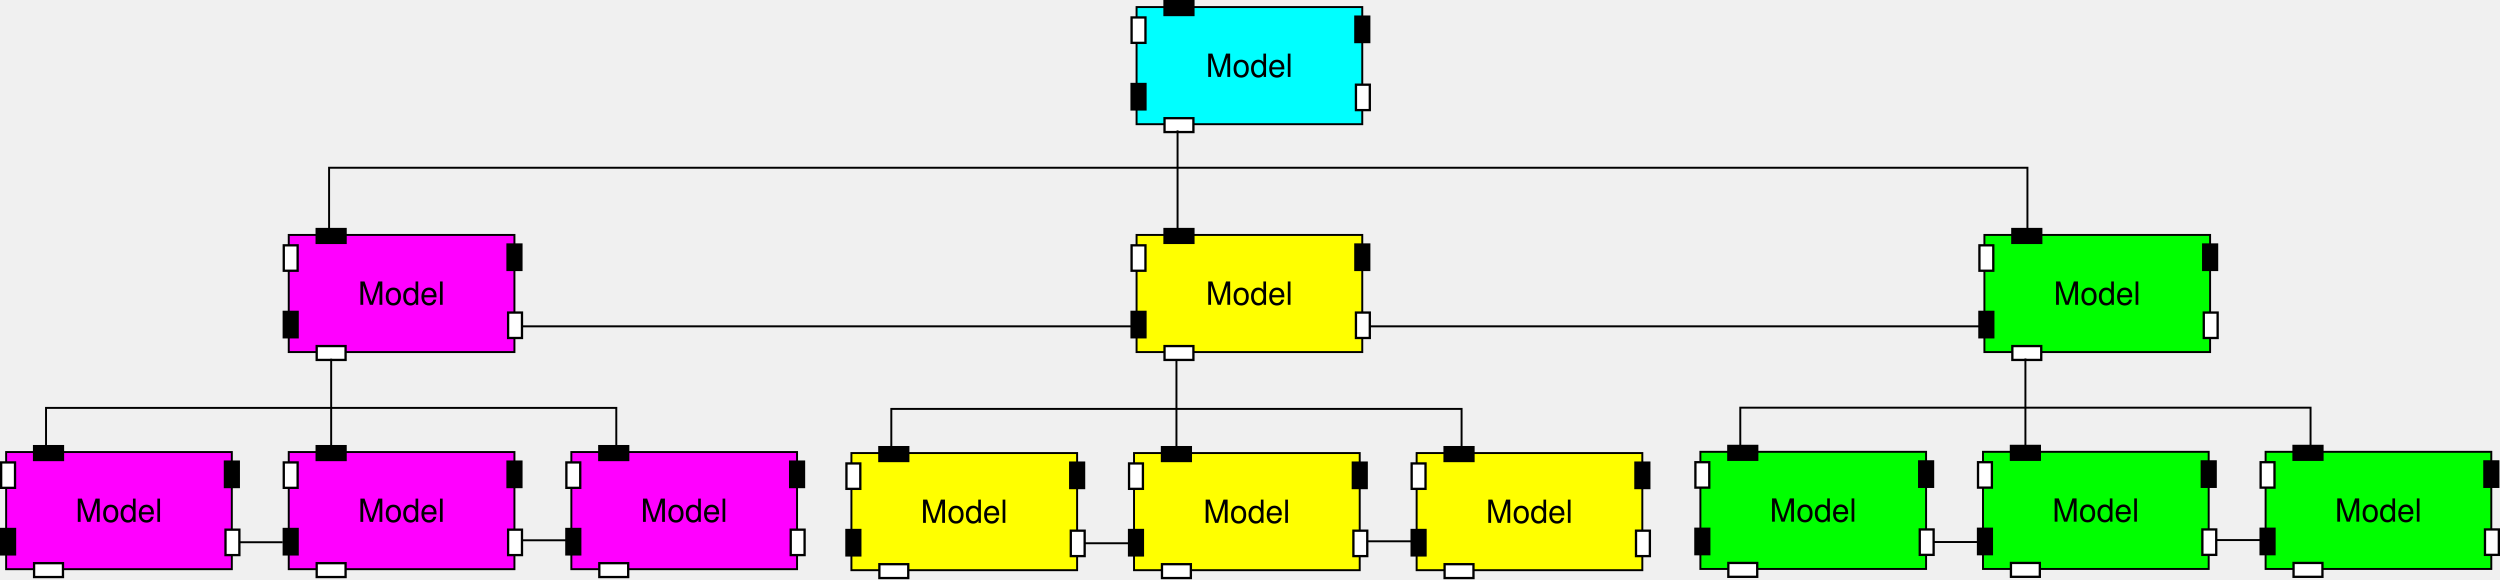
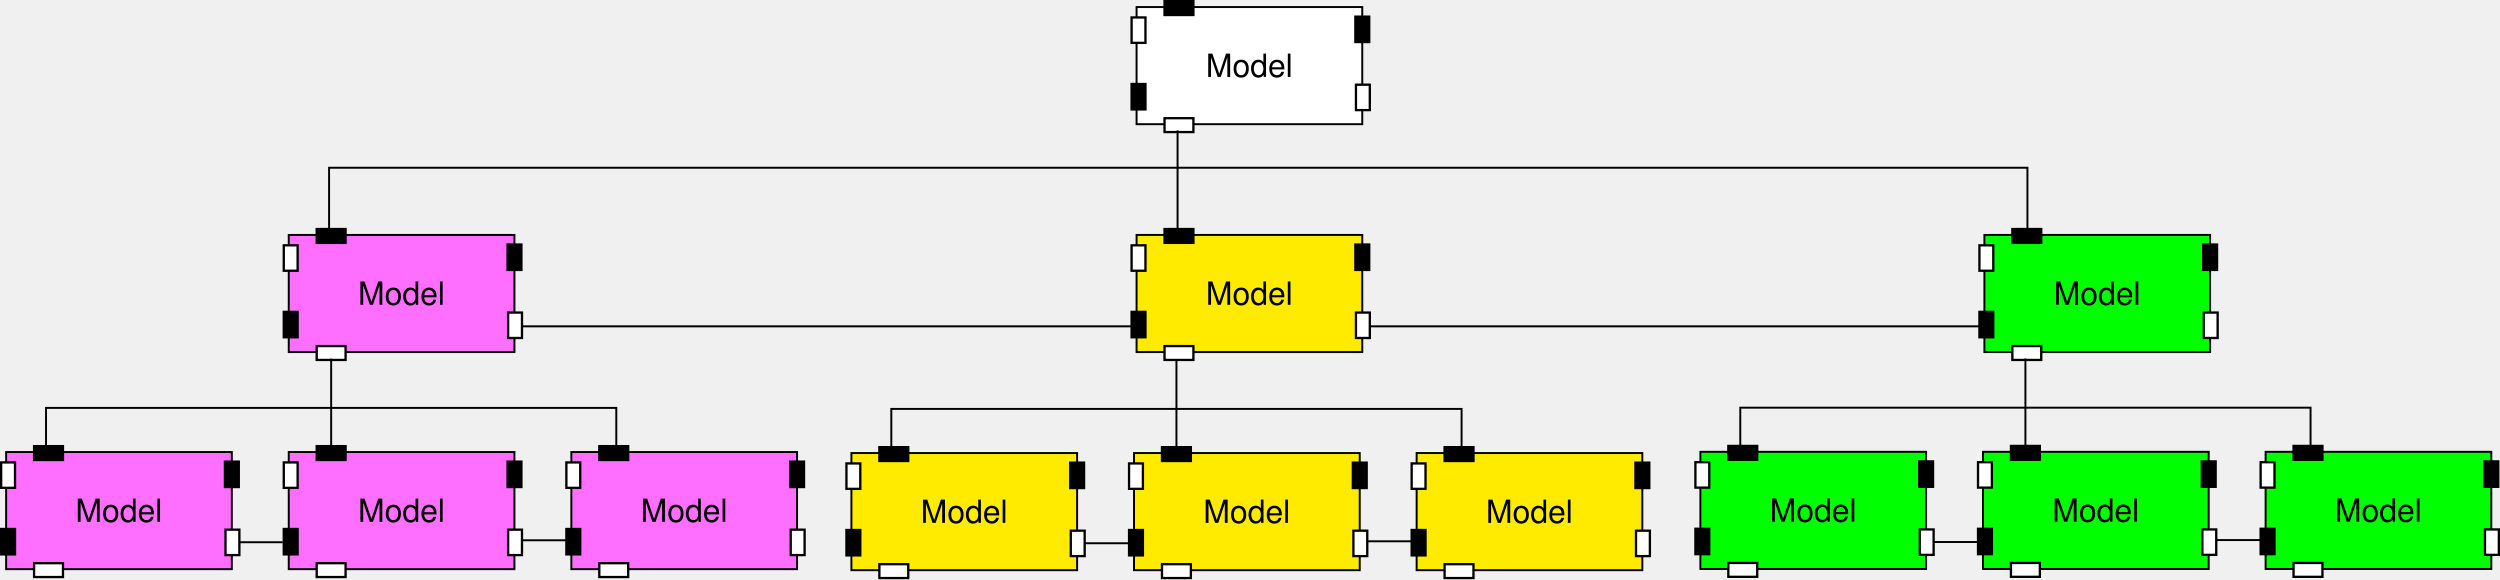
<svg xmlns="http://www.w3.org/2000/svg" id="svg4271" version="1.1" xml:space="preserve" width="3833.456" height="888.146" viewBox="0 0 3833.456 888.146">
  <defs id="defs4275" />
  <g id="g4279" transform="matrix(1.25,0,0,-1.25,705.9335,936.0999)">
    <path style="color:#000000;display:inline;overflow:visible;visibility:visible;fill:none;fill-rule:evenodd;stroke:#000000;stroke-width:2.4;stroke-linecap:butt;stroke-linejoin:miter;stroke-miterlimit:4;stroke-dasharray:none;stroke-dashoffset:0;stroke-opacity:1;marker:none;marker-start:none;marker-mid:none;enable-background:accumulate" d="m -276.746,83.712 58.83,0" id="path6475" />
    <path style="color:#000000;display:inline;overflow:visible;visibility:visible;fill:none;fill-rule:evenodd;stroke:#000000;stroke-width:2.4;stroke-linecap:butt;stroke-linejoin:miter;stroke-miterlimit:4;stroke-dasharray:none;stroke-dashoffset:0;stroke-opacity:1;marker:none;marker-start:none;marker-mid:none;enable-background:accumulate" d="m 72.635,86.113 57.63,0" id="path6477" />
    <path style="color:#000000;display:inline;overflow:visible;visibility:visible;fill:none;fill-rule:evenodd;stroke:#000000;stroke-width:2.4;stroke-linecap:butt;stroke-linejoin:miter;stroke-miterlimit:4;stroke-dasharray:none;stroke-dashoffset:0;stroke-opacity:1;marker:none;marker-start:none;marker-mid:none;enable-background:accumulate" d="m 760.169,82.471 58.83,0" id="path6475-1" />
    <path style="color:#000000;display:inline;overflow:visible;visibility:visible;fill:none;fill-rule:evenodd;stroke:#000000;stroke-width:2.4;stroke-linecap:butt;stroke-linejoin:miter;stroke-miterlimit:4;stroke-dasharray:none;stroke-dashoffset:0;stroke-opacity:1;marker:none;marker-start:none;marker-mid:none;enable-background:accumulate" d="m 1109.55,84.872 57.63,0" id="path6477-6" />
    <path style="color:#000000;display:inline;overflow:visible;visibility:visible;fill:none;fill-rule:evenodd;stroke:#000000;stroke-width:2.4;stroke-linecap:butt;stroke-linejoin:miter;stroke-miterlimit:4;stroke-dasharray:none;stroke-dashoffset:0;stroke-opacity:1;marker:none;marker-start:none;marker-mid:none;enable-background:accumulate" d="m 1801.604,83.981 58.83,0" id="path6475-8" />
    <path style="color:#000000;display:inline;overflow:visible;visibility:visible;fill:none;fill-rule:evenodd;stroke:#000000;stroke-width:2.4;stroke-linecap:butt;stroke-linejoin:miter;stroke-miterlimit:4;stroke-dasharray:none;stroke-dashoffset:0;stroke-opacity:1;marker:none;marker-start:none;marker-mid:none;enable-background:accumulate" d="m 2150.984,86.382 57.63,0" id="path6477-5" />
    <path style="opacity:1;fill:none;fill-rule:evenodd;stroke:#000000;stroke-width:2.4;stroke-linecap:butt;stroke-linejoin:miter;stroke-miterlimit:4;stroke-dasharray:none;stroke-opacity:1" d="m 65.375,348.561 c 452.548,0 763.675,0 763.675,0 l 0,-14.142 0,0" id="path3554" />
    <path style="opacity:1;fill:none;fill-rule:evenodd;stroke:#000000;stroke-width:2.4;stroke-linecap:butt;stroke-linejoin:miter;stroke-miterlimit:4;stroke-dasharray:none;stroke-opacity:1" d="m 1107.757,348.561 c 452.548,0 763.675,0 763.675,0 l 0,-14.142 0,0" id="path3554-3" />
-     <path id="path4285-5" style="fill:#00ffff;stroke:#000000;stroke-width:2.4;stroke-linecap:butt;stroke-linejoin:miter;stroke-miterlimit:10;stroke-dasharray:none;stroke-opacity:1;fill-opacity:1" d="m 829.494,596.53 276.858,0 0,143.691 -276.858,0 0,-143.691 z" />
+     <path id="path4285-5" style="fill:#ffffff;stroke:#000000;stroke-width:2.4;stroke-linecap:butt;stroke-linejoin:miter;stroke-miterlimit:10;stroke-dasharray:none;stroke-opacity:1;fill-opacity:1" d="m 829.494,596.53 276.858,0 0,143.691 -276.858,0 0,-143.691 z" />
    <path id="path4287-2" style="fill:#ffffff;fill-opacity:1;fill-rule:nonzero;stroke:none" d="m 863.781,586.881 35.433,0 0,17.008 -35.433,0 0,-17.008 z" />
    <path id="path4289-7" style="fill:none;stroke:#000000;stroke-width:2.835;stroke-linecap:butt;stroke-linejoin:miter;stroke-miterlimit:10;stroke-dasharray:none;stroke-opacity:1" d="m 863.781,586.881 35.433,0 0,17.008 -35.433,0 0,-17.008 z" />
    <path id="path4291-8" style="fill:#000000;fill-opacity:1;fill-rule:nonzero;stroke:none" d="m 863.781,730.454 35.433,0 0,17.008 -35.433,0 0,-17.008 z" />
    <path id="path4293-5" style="fill:none;stroke:#000000;stroke-width:2.835;stroke-linecap:butt;stroke-linejoin:miter;stroke-miterlimit:10;stroke-dasharray:none;stroke-opacity:1" d="m 863.781,730.454 35.433,0 0,17.008 -35.433,0 0,-17.008 z" />
    <text transform="scale(1,-1)" style="font-variant:normal;font-weight:normal;font-size:39.199px;font-family:Helvetica;-inkscape-font-specification:Helvetica;writing-mode:lr-tb;fill:#000000;fill-opacity:1;fill-rule:nonzero;stroke:none" id="text4297-9" x="914.455" y="-654.538">
      <tspan x="914.455 947.108 968.903 990.698 1012.493" y="-654.538" id="tspan4299-3">Model</tspan>
    </text>
    <path id="path4301-3" style="fill:#ffffff;fill-opacity:1;fill-rule:nonzero;stroke:none" d="m 1098.602,613.81 17.008,0 0,31.181 -17.008,0 0,-31.181 z" />
    <path id="path4303-7" style="fill:none;stroke:#000000;stroke-width:2.835;stroke-linecap:butt;stroke-linejoin:miter;stroke-miterlimit:10;stroke-dasharray:none;stroke-opacity:1" d="m 1098.602,613.81 17.008,0 0,31.181 -17.008,0 0,-31.181 z" />
    <path id="path4305-9" style="fill:#000000;fill-opacity:1;fill-rule:nonzero;stroke:none" d="m 823.388,614.66 17.008,0 0,31.181 -17.008,0 0,-31.181 z" />
    <path id="path4307-5" style="fill:none;stroke:#000000;stroke-width:2.835;stroke-linecap:butt;stroke-linejoin:miter;stroke-miterlimit:10;stroke-dasharray:none;stroke-opacity:1" d="m 823.388,614.66 17.008,0 0,31.181 -17.008,0 0,-31.181 z" />
    <path id="path4309-4" style="fill:#000000;fill-opacity:1;fill-rule:nonzero;stroke:none" d="m 1097.893,697.289 17.008,0 0,31.181 -17.008,0 0,-31.181 z" />
    <path id="path4311-0" style="fill:none;stroke:#000000;stroke-width:2.835;stroke-linecap:butt;stroke-linejoin:miter;stroke-miterlimit:10;stroke-dasharray:none;stroke-opacity:1" d="m 1097.893,697.289 17.008,0 0,31.181 -17.008,0 0,-31.181 z" />
    <path id="path4313-2" style="fill:#ffffff;fill-opacity:1;fill-rule:nonzero;stroke:none" d="m 823.388,696.297 17.008,0 0,31.181 -17.008,0 0,-31.181 z" />
    <path id="path4315-0" style="fill:none;stroke:#000000;stroke-width:2.835;stroke-linecap:butt;stroke-linejoin:miter;stroke-miterlimit:10;stroke-dasharray:none;stroke-opacity:1" d="m 823.388,696.297 17.008,0 0,31.181 -17.008,0 0,-31.181 z" />
-     <path id="path4285-5-8" style="fill:#ff00ff;stroke:#000000;stroke-width:2.4;stroke-linecap:butt;stroke-linejoin:miter;stroke-miterlimit:10;stroke-dasharray:none;stroke-opacity:1;fill-opacity:1" d="m -210.544,316.993 276.858,0 0,143.691 -276.858,0 0,-143.691 z" />
+     <path id="path4285-5-8" style="fill:#ff6fff;stroke:#000000;stroke-width:2.4;stroke-linecap:butt;stroke-linejoin:miter;stroke-miterlimit:10;stroke-dasharray:none;stroke-opacity:1;fill-opacity:1" d="m -210.544,316.993 276.858,0 0,143.691 -276.858,0 0,-143.691 z" />
    <path id="path4287-2-7" style="fill:#ffffff;fill-opacity:1;fill-rule:nonzero;stroke:none" d="m -176.257,307.344 35.433,0 0,17.008 -35.433,0 0,-17.008 z" />
    <path id="path4289-7-8" style="fill:none;stroke:#000000;stroke-width:2.835;stroke-linecap:butt;stroke-linejoin:miter;stroke-miterlimit:10;stroke-dasharray:none;stroke-opacity:1" d="m -176.257,307.344 35.433,0 0,17.008 -35.433,0 0,-17.008 z" />
    <path id="path4291-8-6" style="fill:#000000;fill-opacity:1;fill-rule:nonzero;stroke:none" d="m -176.257,450.918 35.433,0 0,17.008 -35.433,0 0,-17.008 z" />
    <path id="path4293-5-7" style="fill:none;stroke:#000000;stroke-width:2.835;stroke-linecap:butt;stroke-linejoin:miter;stroke-miterlimit:10;stroke-dasharray:none;stroke-opacity:1" d="m -176.257,450.918 35.433,0 0,17.008 -35.433,0 0,-17.008 z" />
    <g transform="matrix(1.000004,0,0,1.000004,-1044.706,-279.3009)" id="g4295-1-3">
      <text id="text4297-9-4" style="font-variant:normal;font-weight:normal;font-size:39.199px;font-family:Helvetica;-inkscape-font-specification:Helvetica;writing-mode:lr-tb;fill:#000000;fill-opacity:1;fill-rule:nonzero;stroke:none" transform="matrix(1,0,0,-1,919.119,654.3)">
        <tspan id="tspan4299-3-9" y="0" x="0 32.653 54.448 76.243 98.038">Model</tspan>
      </text>
    </g>
    <path id="path4301-3-3" style="fill:#ffffff;fill-opacity:1;fill-rule:nonzero;stroke:none" d="m 58.564,334.273 17.008,0 0,31.181 -17.008,0 0,-31.181 z" />
    <path id="path4303-7-4" style="fill:none;stroke:#000000;stroke-width:2.835;stroke-linecap:butt;stroke-linejoin:miter;stroke-miterlimit:10;stroke-dasharray:none;stroke-opacity:1" d="m 58.564,334.273 17.008,0 0,31.181 -17.008,0 0,-31.181 z" />
    <path id="path4305-9-4" style="fill:#000000;fill-opacity:1;fill-rule:nonzero;stroke:none" d="m -216.65,335.123 17.008,0 0,31.181 -17.008,0 0,-31.181 z" />
    <path id="path4307-5-9" style="fill:none;stroke:#000000;stroke-width:2.835;stroke-linecap:butt;stroke-linejoin:miter;stroke-miterlimit:10;stroke-dasharray:none;stroke-opacity:1" d="m -216.65,335.123 17.008,0 0,31.181 -17.008,0 0,-31.181 z" />
    <path id="path4309-4-1" style="fill:#000000;fill-opacity:1;fill-rule:nonzero;stroke:none" d="m 57.855,417.752 17.008,0 0,31.181 -17.008,0 0,-31.181 z" />
    <path id="path4311-0-2" style="fill:none;stroke:#000000;stroke-width:2.835;stroke-linecap:butt;stroke-linejoin:miter;stroke-miterlimit:10;stroke-dasharray:none;stroke-opacity:1" d="m 57.855,417.752 17.008,0 0,31.181 -17.008,0 0,-31.181 z" />
    <path id="path4313-2-6" style="fill:#ffffff;fill-opacity:1;fill-rule:nonzero;stroke:none" d="m -216.65,416.76 17.008,0 0,31.181 -17.008,0 0,-31.181 z" />
    <path id="path4315-0-4" style="fill:none;stroke:#000000;stroke-width:2.835;stroke-linecap:butt;stroke-linejoin:miter;stroke-miterlimit:10;stroke-dasharray:none;stroke-opacity:1" d="m -216.65,416.76 17.008,0 0,31.181 -17.008,0 0,-31.181 z" />
-     <path id="path4285-5-6" style="fill:#ffff00;stroke:#000000;stroke-width:2.4;stroke-linecap:butt;stroke-linejoin:miter;stroke-miterlimit:10;stroke-dasharray:none;stroke-opacity:1;fill-opacity:1" d="m 829.494,316.993 276.858,0 0,143.691 -276.858,0 0,-143.691 z" />
+     <path id="path4285-5-6" style="fill:#ffeb00;stroke:#000000;stroke-width:2.4;stroke-linecap:butt;stroke-linejoin:miter;stroke-miterlimit:10;stroke-dasharray:none;stroke-opacity:1;fill-opacity:1" d="m 829.494,316.993 276.858,0 0,143.691 -276.858,0 0,-143.691 z" />
    <path id="path4287-2-9" style="fill:#ffffff;fill-opacity:1;fill-rule:nonzero;stroke:none" d="m 863.781,307.344 35.433,0 0,17.008 -35.433,0 0,-17.008 z" />
    <path id="path4289-7-2" style="fill:none;stroke:#000000;stroke-width:2.835;stroke-linecap:butt;stroke-linejoin:miter;stroke-miterlimit:10;stroke-dasharray:none;stroke-opacity:1" d="m 863.781,307.344 35.433,0 0,17.008 -35.433,0 0,-17.008 z" />
    <path id="path4291-8-5" style="fill:#000000;fill-opacity:1;fill-rule:nonzero;stroke:none" d="m 863.781,450.918 35.433,0 0,17.008 -35.433,0 0,-17.008 z" />
    <path id="path4293-5-4" style="fill:none;stroke:#000000;stroke-width:2.835;stroke-linecap:butt;stroke-linejoin:miter;stroke-miterlimit:10;stroke-dasharray:none;stroke-opacity:1" d="m 863.781,450.918 35.433,0 0,17.008 -35.433,0 0,-17.008 z" />
    <g transform="matrix(1.000004,0,0,1.000004,-4.66791,-279.3009)" id="g4295-1-6">
      <text id="text4297-9-2" style="font-variant:normal;font-weight:normal;font-size:39.199px;font-family:Helvetica;-inkscape-font-specification:Helvetica;writing-mode:lr-tb;fill:#000000;fill-opacity:1;fill-rule:nonzero;stroke:none" transform="matrix(1,0,0,-1,919.119,654.3)">
        <tspan id="tspan4299-3-5" y="0" x="0 32.653 54.448 76.243 98.038">Model</tspan>
      </text>
    </g>
    <path id="path4301-3-1" style="fill:#ffffff;fill-opacity:1;fill-rule:nonzero;stroke:none" d="m 1098.602,334.273 17.008,0 0,31.181 -17.008,0 0,-31.181 z" />
    <path id="path4303-7-8" style="fill:none;stroke:#000000;stroke-width:2.835;stroke-linecap:butt;stroke-linejoin:miter;stroke-miterlimit:10;stroke-dasharray:none;stroke-opacity:1" d="m 1098.602,334.273 17.008,0 0,31.181 -17.008,0 0,-31.181 z" />
    <path id="path4305-9-6" style="fill:#000000;fill-opacity:1;fill-rule:nonzero;stroke:none" d="m 823.388,335.123 17.008,0 0,31.181 -17.008,0 0,-31.181 z" />
    <path id="path4307-5-6" style="fill:none;stroke:#000000;stroke-width:2.835;stroke-linecap:butt;stroke-linejoin:miter;stroke-miterlimit:10;stroke-dasharray:none;stroke-opacity:1" d="m 823.388,335.123 17.008,0 0,31.181 -17.008,0 0,-31.181 z" />
    <path id="path4309-4-9" style="fill:#000000;fill-opacity:1;fill-rule:nonzero;stroke:none" d="m 1097.893,417.752 17.008,0 0,31.181 -17.008,0 0,-31.181 z" />
    <path id="path4311-0-9" style="fill:none;stroke:#000000;stroke-width:2.835;stroke-linecap:butt;stroke-linejoin:miter;stroke-miterlimit:10;stroke-dasharray:none;stroke-opacity:1" d="m 1097.893,417.752 17.008,0 0,31.181 -17.008,0 0,-31.181 z" />
    <path id="path4313-2-4" style="fill:#ffffff;fill-opacity:1;fill-rule:nonzero;stroke:none" d="m 823.388,416.76 17.008,0 0,31.181 -17.008,0 0,-31.181 z" />
    <path id="path4315-0-6" style="fill:none;stroke:#000000;stroke-width:2.835;stroke-linecap:butt;stroke-linejoin:miter;stroke-miterlimit:10;stroke-dasharray:none;stroke-opacity:1" d="m 823.388,416.76 17.008,0 0,31.181 -17.008,0 0,-31.181 z" />
    <path id="path4285-5-0" style="fill:#00ff00;stroke:#000000;stroke-width:2.4;stroke-linecap:butt;stroke-linejoin:miter;stroke-miterlimit:10;stroke-dasharray:none;stroke-opacity:1;fill-opacity:1" d="m 1869.532,316.993 276.858,0 0,143.691 -276.858,0 0,-143.691 z" />
    <path id="path4287-2-5" style="fill:#ffffff;fill-opacity:1;fill-rule:nonzero;stroke:none" d="m 1903.819,307.344 35.433,0 0,17.008 -35.433,0 0,-17.008 z" />
    <path id="path4289-7-3" style="fill:none;stroke:#000000;stroke-width:2.835;stroke-linecap:butt;stroke-linejoin:miter;stroke-miterlimit:10;stroke-dasharray:none;stroke-opacity:1" d="m 1903.819,307.344 35.433,0 0,17.008 -35.433,0 0,-17.008 z" />
    <path id="path4291-8-7" style="fill:#000000;fill-opacity:1;fill-rule:nonzero;stroke:none" d="m 1903.819,450.918 35.433,0 0,17.008 -35.433,0 0,-17.008 z" />
    <path id="path4293-5-6" style="fill:none;stroke:#000000;stroke-width:2.835;stroke-linecap:butt;stroke-linejoin:miter;stroke-miterlimit:10;stroke-dasharray:none;stroke-opacity:1" d="m 1903.819,450.918 35.433,0 0,17.008 -35.433,0 0,-17.008 z" />
    <g transform="matrix(1.000004,0,0,1.000004,1035.37,-279.3009)" id="g4295-1-9">
      <text id="text4297-9-1" style="font-variant:normal;font-weight:normal;font-size:39.199px;font-family:Helvetica;-inkscape-font-specification:Helvetica;writing-mode:lr-tb;fill:#000000;fill-opacity:1;fill-rule:nonzero;stroke:none" transform="matrix(1,0,0,-1,919.119,654.3)">
        <tspan id="tspan4299-3-2" y="0" x="0 32.653 54.448 76.243 98.038">Model</tspan>
      </text>
    </g>
    <path id="path4301-3-0" style="fill:#ffffff;fill-opacity:1;fill-rule:nonzero;stroke:none" d="m 2138.64,334.273 17.008,0 0,31.181 -17.008,0 0,-31.181 z" />
    <path id="path4303-7-2" style="fill:none;stroke:#000000;stroke-width:2.835;stroke-linecap:butt;stroke-linejoin:miter;stroke-miterlimit:10;stroke-dasharray:none;stroke-opacity:1" d="m 2138.64,334.273 17.008,0 0,31.181 -17.008,0 0,-31.181 z" />
    <path id="path4305-9-46" style="fill:#000000;fill-opacity:1;fill-rule:nonzero;stroke:none" d="m 1863.426,335.123 17.008,0 0,31.181 -17.008,0 0,-31.181 z" />
    <path id="path4307-5-8" style="fill:none;stroke:#000000;stroke-width:2.835;stroke-linecap:butt;stroke-linejoin:miter;stroke-miterlimit:10;stroke-dasharray:none;stroke-opacity:1" d="m 1863.426,335.123 17.008,0 0,31.181 -17.008,0 0,-31.181 z" />
    <path id="path4309-4-6" style="fill:#000000;fill-opacity:1;fill-rule:nonzero;stroke:none" d="m 2137.931,417.752 17.008,0 0,31.181 -17.008,0 0,-31.181 z" />
    <path id="path4311-0-29" style="fill:none;stroke:#000000;stroke-width:2.835;stroke-linecap:butt;stroke-linejoin:miter;stroke-miterlimit:10;stroke-dasharray:none;stroke-opacity:1" d="m 2137.931,417.752 17.008,0 0,31.181 -17.008,0 0,-31.181 z" />
    <path id="path4313-2-0" style="fill:#ffffff;fill-opacity:1;fill-rule:nonzero;stroke:none" d="m 1863.426,416.76 17.008,0 0,31.181 -17.008,0 0,-31.181 z" />
    <path id="path4315-0-9" style="fill:none;stroke:#000000;stroke-width:2.835;stroke-linecap:butt;stroke-linejoin:miter;stroke-miterlimit:10;stroke-dasharray:none;stroke-opacity:1" d="m 1863.426,416.76 17.008,0 0,31.181 -17.008,0 0,-31.181 z" />
-     <path id="path4285-5-64" style="fill:#ff00ff;stroke:#000000;stroke-width:2.4;stroke-linecap:butt;stroke-linejoin:miter;stroke-miterlimit:10;stroke-dasharray:none;stroke-opacity:1;fill-opacity:1" d="m -557.224,50.671 276.858,0 0,143.691 -276.858,0 0,-143.691 z" />
+     <path id="path4285-5-64" style="fill:#ff6fff;stroke:#000000;stroke-width:2.4;stroke-linecap:butt;stroke-linejoin:miter;stroke-miterlimit:10;stroke-dasharray:none;stroke-opacity:1;fill-opacity:1" d="m -557.224,50.671 276.858,0 0,143.691 -276.858,0 0,-143.691 z" />
    <path id="path4287-2-90" style="fill:#ffffff;fill-opacity:1;fill-rule:nonzero;stroke:none" d="m -522.937,41.022 35.433,0 0,17.008 -35.433,0 0,-17.008 z" />
    <path id="path4289-7-4" style="fill:none;stroke:#000000;stroke-width:2.835;stroke-linecap:butt;stroke-linejoin:miter;stroke-miterlimit:10;stroke-dasharray:none;stroke-opacity:1" d="m -522.937,41.022 35.433,0 0,17.008 -35.433,0 0,-17.008 z" />
    <path id="path4291-8-76" style="fill:#000000;fill-opacity:1;fill-rule:nonzero;stroke:none" d="m -522.937,184.595 35.433,0 0,17.008 -35.433,0 0,-17.008 z" />
    <path id="path4293-5-3" style="fill:none;stroke:#000000;stroke-width:2.835;stroke-linecap:butt;stroke-linejoin:miter;stroke-miterlimit:10;stroke-dasharray:none;stroke-opacity:1" d="m -522.937,184.595 35.433,0 0,17.008 -35.433,0 0,-17.008 z" />
    <g transform="matrix(1.000004,0,0,1.000004,-1391.385,-545.6238)" id="g4295-1-8">
      <text id="text4297-9-21" style="font-variant:normal;font-weight:normal;font-size:39.199px;font-family:Helvetica;-inkscape-font-specification:Helvetica;writing-mode:lr-tb;fill:#000000;fill-opacity:1;fill-rule:nonzero;stroke:none" transform="matrix(1,0,0,-1,919.119,654.3)">
        <tspan id="tspan4299-3-6" y="0" x="0 32.653 54.448 76.243 98.038">Model</tspan>
      </text>
    </g>
    <path id="path4301-3-5" style="fill:#ffffff;fill-opacity:1;fill-rule:nonzero;stroke:none" d="m -288.115,67.951 17.008,0 0,31.181 -17.008,0 0,-31.181 z" />
    <path id="path4303-7-82" style="fill:none;stroke:#000000;stroke-width:2.835;stroke-linecap:butt;stroke-linejoin:miter;stroke-miterlimit:10;stroke-dasharray:none;stroke-opacity:1" d="m -288.115,67.951 17.008,0 0,31.181 -17.008,0 0,-31.181 z" />
    <path id="path4305-9-2" style="fill:#000000;fill-opacity:1;fill-rule:nonzero;stroke:none" d="m -563.33,68.8 17.008,0 0,31.181 -17.008,0 0,-31.181 z" />
    <path id="path4307-5-4" style="fill:none;stroke:#000000;stroke-width:2.835;stroke-linecap:butt;stroke-linejoin:miter;stroke-miterlimit:10;stroke-dasharray:none;stroke-opacity:1" d="m -563.33,68.8 17.008,0 0,31.181 -17.008,0 0,-31.181 z" />
    <path id="path4309-4-13" style="fill:#000000;fill-opacity:1;fill-rule:nonzero;stroke:none" d="m -288.824,151.429 17.008,0 0,31.181 -17.008,0 0,-31.181 z" />
    <path id="path4311-0-7" style="fill:none;stroke:#000000;stroke-width:2.835;stroke-linecap:butt;stroke-linejoin:miter;stroke-miterlimit:10;stroke-dasharray:none;stroke-opacity:1" d="m -288.824,151.429 17.008,0 0,31.181 -17.008,0 0,-31.181 z" />
    <path id="path4313-2-3" style="fill:#ffffff;fill-opacity:1;fill-rule:nonzero;stroke:none" d="m -563.33,150.437 17.008,0 0,31.181 -17.008,0 0,-31.181 z" />
    <path id="path4315-0-7" style="fill:none;stroke:#000000;stroke-width:2.835;stroke-linecap:butt;stroke-linejoin:miter;stroke-miterlimit:10;stroke-dasharray:none;stroke-opacity:1" d="m -563.33,150.437 17.008,0 0,31.181 -17.008,0 0,-31.181 z" />
-     <path id="path4285-5-61" style="fill:#ff00ff;stroke:#000000;stroke-width:2.4;stroke-linecap:butt;stroke-linejoin:miter;stroke-miterlimit:10;stroke-dasharray:none;stroke-opacity:1;fill-opacity:1" d="m -210.544,50.671 276.858,0 0,143.691 -276.858,0 0,-143.691 z" />
+     <path id="path4285-5-61" style="fill:#ff6fff;stroke:#000000;stroke-width:2.4;stroke-linecap:butt;stroke-linejoin:miter;stroke-miterlimit:10;stroke-dasharray:none;stroke-opacity:1;fill-opacity:1" d="m -210.544,50.671 276.858,0 0,143.691 -276.858,0 0,-143.691 z" />
    <path id="path4287-2-3" style="fill:#ffffff;fill-opacity:1;fill-rule:nonzero;stroke:none" d="m -176.257,41.022 35.433,0 0,17.008 -35.433,0 0,-17.008 z" />
    <path id="path4289-7-7" style="fill:none;stroke:#000000;stroke-width:2.835;stroke-linecap:butt;stroke-linejoin:miter;stroke-miterlimit:10;stroke-dasharray:none;stroke-opacity:1" d="m -176.257,41.022 35.433,0 0,17.008 -35.433,0 0,-17.008 z" />
    <path id="path4291-8-2" style="fill:#000000;fill-opacity:1;fill-rule:nonzero;stroke:none" d="m -176.257,184.595 35.433,0 0,17.008 -35.433,0 0,-17.008 z" />
    <path id="path4293-5-41" style="fill:none;stroke:#000000;stroke-width:2.835;stroke-linecap:butt;stroke-linejoin:miter;stroke-miterlimit:10;stroke-dasharray:none;stroke-opacity:1" d="m -176.257,184.595 35.433,0 0,17.008 -35.433,0 0,-17.008 z" />
    <g transform="matrix(1.000004,0,0,1.000004,-1044.706,-545.6238)" id="g4295-1-0">
      <text id="text4297-9-0" style="font-variant:normal;font-weight:normal;font-size:39.199px;font-family:Helvetica;-inkscape-font-specification:Helvetica;writing-mode:lr-tb;fill:#000000;fill-opacity:1;fill-rule:nonzero;stroke:none" transform="matrix(1,0,0,-1,919.119,654.3)">
        <tspan id="tspan4299-3-20" y="0" x="0 32.653 54.448 76.243 98.038">Model</tspan>
      </text>
    </g>
    <path id="path4301-3-51" style="fill:#ffffff;fill-opacity:1;fill-rule:nonzero;stroke:none" d="m 58.564,67.951 17.008,0 0,31.181 -17.008,0 0,-31.181 z" />
    <path id="path4303-7-80" style="fill:none;stroke:#000000;stroke-width:2.835;stroke-linecap:butt;stroke-linejoin:miter;stroke-miterlimit:10;stroke-dasharray:none;stroke-opacity:1" d="m 58.564,67.951 17.008,0 0,31.181 -17.008,0 0,-31.181 z" />
    <path id="path4305-9-9" style="fill:#000000;fill-opacity:1;fill-rule:nonzero;stroke:none" d="m -216.65,68.8 17.008,0 0,31.181 -17.008,0 0,-31.181 z" />
    <path id="path4307-5-1" style="fill:none;stroke:#000000;stroke-width:2.835;stroke-linecap:butt;stroke-linejoin:miter;stroke-miterlimit:10;stroke-dasharray:none;stroke-opacity:1" d="m -216.65,68.8 17.008,0 0,31.181 -17.008,0 0,-31.181 z" />
    <path id="path4309-4-2" style="fill:#000000;fill-opacity:1;fill-rule:nonzero;stroke:none" d="m 57.855,151.429 17.008,0 0,31.181 -17.008,0 0,-31.181 z" />
    <path id="path4311-0-8" style="fill:none;stroke:#000000;stroke-width:2.835;stroke-linecap:butt;stroke-linejoin:miter;stroke-miterlimit:10;stroke-dasharray:none;stroke-opacity:1" d="m 57.855,151.429 17.008,0 0,31.181 -17.008,0 0,-31.181 z" />
    <path id="path4313-2-8" style="fill:#ffffff;fill-opacity:1;fill-rule:nonzero;stroke:none" d="m -216.65,150.437 17.008,0 0,31.181 -17.008,0 0,-31.181 z" />
    <path id="path4315-0-0" style="fill:none;stroke:#000000;stroke-width:2.835;stroke-linecap:butt;stroke-linejoin:miter;stroke-miterlimit:10;stroke-dasharray:none;stroke-opacity:1" d="m -216.65,150.437 17.008,0 0,31.181 -17.008,0 0,-31.181 z" />
-     <path id="path4285-5-07" style="fill:#ff00ff;stroke:#000000;stroke-width:2.4;stroke-linecap:butt;stroke-linejoin:miter;stroke-miterlimit:10;stroke-dasharray:none;stroke-opacity:1;fill-opacity:1" d="m 136.135,50.671 276.858,0 0,143.691 -276.858,0 0,-143.691 z" />
+     <path id="path4285-5-07" style="fill:#ff6fff;stroke:#000000;stroke-width:2.4;stroke-linecap:butt;stroke-linejoin:miter;stroke-miterlimit:10;stroke-dasharray:none;stroke-opacity:1;fill-opacity:1" d="m 136.135,50.671 276.858,0 0,143.691 -276.858,0 0,-143.691 z" />
    <path id="path4287-2-35" style="fill:#ffffff;fill-opacity:1;fill-rule:nonzero;stroke:none" d="m 170.422,41.022 35.433,0 0,17.008 -35.433,0 0,-17.008 z" />
    <path id="path4289-7-6" style="fill:none;stroke:#000000;stroke-width:2.835;stroke-linecap:butt;stroke-linejoin:miter;stroke-miterlimit:10;stroke-dasharray:none;stroke-opacity:1" d="m 170.422,41.022 35.433,0 0,17.008 -35.433,0 0,-17.008 z" />
    <path id="path4291-8-8" style="fill:#000000;fill-opacity:1;fill-rule:nonzero;stroke:none" d="m 170.422,184.595 35.433,0 0,17.008 -35.433,0 0,-17.008 z" />
    <path id="path4293-5-419" style="fill:none;stroke:#000000;stroke-width:2.835;stroke-linecap:butt;stroke-linejoin:miter;stroke-miterlimit:10;stroke-dasharray:none;stroke-opacity:1" d="m 170.422,184.595 35.433,0 0,17.008 -35.433,0 0,-17.008 z" />
    <g transform="matrix(1.000004,0,0,1.000004,-698.0266,-545.6238)" id="g4295-1-2">
      <text id="text4297-9-3" style="font-variant:normal;font-weight:normal;font-size:39.199px;font-family:Helvetica;-inkscape-font-specification:Helvetica;writing-mode:lr-tb;fill:#000000;fill-opacity:1;fill-rule:nonzero;stroke:none" transform="matrix(1,0,0,-1,919.119,654.3)">
        <tspan id="tspan4299-3-4" y="0" x="0 32.653 54.448 76.243 98.038">Model</tspan>
      </text>
    </g>
    <path id="path4301-3-07" style="fill:#ffffff;fill-opacity:1;fill-rule:nonzero;stroke:none" d="m 405.243,67.951 17.008,0 0,31.181 -17.008,0 0,-31.181 z" />
    <path id="path4303-7-83" style="fill:none;stroke:#000000;stroke-width:2.835;stroke-linecap:butt;stroke-linejoin:miter;stroke-miterlimit:10;stroke-dasharray:none;stroke-opacity:1" d="m 405.243,67.951 17.008,0 0,31.181 -17.008,0 0,-31.181 z" />
    <path id="path4305-9-7" style="fill:#000000;fill-opacity:1;fill-rule:nonzero;stroke:none" d="m 130.029,68.8 17.008,0 0,31.181 -17.008,0 0,-31.181 z" />
    <path id="path4307-5-17" style="fill:none;stroke:#000000;stroke-width:2.835;stroke-linecap:butt;stroke-linejoin:miter;stroke-miterlimit:10;stroke-dasharray:none;stroke-opacity:1" d="m 130.029,68.8 17.008,0 0,31.181 -17.008,0 0,-31.181 z" />
    <path id="path4309-4-8" style="fill:#000000;fill-opacity:1;fill-rule:nonzero;stroke:none" d="m 404.535,151.429 17.008,0 0,31.181 -17.008,0 0,-31.181 z" />
    <path id="path4311-0-6" style="fill:none;stroke:#000000;stroke-width:2.835;stroke-linecap:butt;stroke-linejoin:miter;stroke-miterlimit:10;stroke-dasharray:none;stroke-opacity:1" d="m 404.535,151.429 17.008,0 0,31.181 -17.008,0 0,-31.181 z" />
    <path id="path4313-2-88" style="fill:#ffffff;fill-opacity:1;fill-rule:nonzero;stroke:none" d="m 130.029,150.437 17.008,0 0,31.181 -17.008,0 0,-31.181 z" />
    <path id="path4315-0-8" style="fill:none;stroke:#000000;stroke-width:2.835;stroke-linecap:butt;stroke-linejoin:miter;stroke-miterlimit:10;stroke-dasharray:none;stroke-opacity:1" d="m 130.029,150.437 17.008,0 0,31.181 -17.008,0 0,-31.181 z" />
    <path style="color:#000000;display:inline;overflow:visible;visibility:visible;fill:none;fill-rule:evenodd;stroke:#000000;stroke-width:2.4;stroke-linecap:butt;stroke-linejoin:miter;stroke-miterlimit:4;stroke-dasharray:none;stroke-dashoffset:0;stroke-opacity:1;marker:none;marker-start:none;marker-mid:none;enable-background:accumulate" d="m 191.269,195.879 0,52.636 -699.549,0 0,-48.391" id="path6487" />
    <path style="color:#000000;display:inline;overflow:visible;visibility:visible;fill:none;fill-rule:evenodd;stroke:#000000;stroke-width:2.4;stroke-linecap:butt;stroke-linejoin:miter;stroke-miterlimit:4;stroke-dasharray:none;stroke-dashoffset:0;stroke-opacity:1;marker:none;marker-start:none;marker-mid:none;enable-background:accumulate" d="m -158.506,308.791 0,-112.913" id="path6489" />
-     <path id="path4285-5-64-4" style="fill:#ffff00;stroke:#000000;stroke-width:2.4;stroke-linecap:butt;stroke-linejoin:miter;stroke-miterlimit:10;stroke-dasharray:none;stroke-opacity:1;fill-opacity:1" d="m 479.692,49.429 276.858,0 0,143.691 -276.858,0 0,-143.691 z" />
+     <path id="path4285-5-64-4" style="fill:#ffeb00;stroke:#000000;stroke-width:2.4;stroke-linecap:butt;stroke-linejoin:miter;stroke-miterlimit:10;stroke-dasharray:none;stroke-opacity:1;fill-opacity:1" d="m 479.692,49.429 276.858,0 0,143.691 -276.858,0 0,-143.691 z" />
    <path id="path4287-2-90-2" style="fill:#ffffff;fill-opacity:1;fill-rule:nonzero;stroke:none" d="m 513.979,39.78 35.433,0 0,17.008 -35.433,0 0,-17.008 z" />
    <path id="path4289-7-4-0" style="fill:none;stroke:#000000;stroke-width:2.835;stroke-linecap:butt;stroke-linejoin:miter;stroke-miterlimit:10;stroke-dasharray:none;stroke-opacity:1" d="m 513.979,39.78 35.433,0 0,17.008 -35.433,0 0,-17.008 z" />
    <path id="path4291-8-76-6" style="fill:#000000;fill-opacity:1;fill-rule:nonzero;stroke:none" d="m 513.979,183.354 35.433,0 0,17.008 -35.433,0 0,-17.008 z" />
    <path id="path4293-5-3-1" style="fill:none;stroke:#000000;stroke-width:2.835;stroke-linecap:butt;stroke-linejoin:miter;stroke-miterlimit:10;stroke-dasharray:none;stroke-opacity:1" d="m 513.979,183.354 35.433,0 0,17.008 -35.433,0 0,-17.008 z" />
    <g transform="matrix(1.000004,0,0,1.000004,-354.47,-546.865)" id="g4295-1-8-8">
      <text id="text4297-9-21-2" style="font-variant:normal;font-weight:normal;font-size:39.199px;font-family:Helvetica;-inkscape-font-specification:Helvetica;writing-mode:lr-tb;fill:#000000;fill-opacity:1;fill-rule:nonzero;stroke:none" transform="matrix(1,0,0,-1,919.119,654.3)">
        <tspan id="tspan4299-3-6-3" y="0" x="0 32.653 54.448 76.243 98.038">Model</tspan>
      </text>
    </g>
    <path id="path4301-3-5-7" style="fill:#ffffff;fill-opacity:1;fill-rule:nonzero;stroke:none" d="m 748.8,66.709 17.008,0 0,31.181 -17.008,0 0,-31.181 z" />
    <path id="path4303-7-82-6" style="fill:none;stroke:#000000;stroke-width:2.835;stroke-linecap:butt;stroke-linejoin:miter;stroke-miterlimit:10;stroke-dasharray:none;stroke-opacity:1" d="m 748.8,66.709 17.008,0 0,31.181 -17.008,0 0,-31.181 z" />
    <path id="path4305-9-2-9" style="fill:#000000;fill-opacity:1;fill-rule:nonzero;stroke:none" d="m 473.586,67.559 17.008,0 0,31.181 -17.008,0 0,-31.181 z" />
    <path id="path4307-5-4-2" style="fill:none;stroke:#000000;stroke-width:2.835;stroke-linecap:butt;stroke-linejoin:miter;stroke-miterlimit:10;stroke-dasharray:none;stroke-opacity:1" d="m 473.586,67.559 17.008,0 0,31.181 -17.008,0 0,-31.181 z" />
    <path id="path4309-4-13-6" style="fill:#000000;fill-opacity:1;fill-rule:nonzero;stroke:none" d="m 748.091,150.188 17.008,0 0,31.181 -17.008,0 0,-31.181 z" />
    <path id="path4311-0-7-0" style="fill:none;stroke:#000000;stroke-width:2.835;stroke-linecap:butt;stroke-linejoin:miter;stroke-miterlimit:10;stroke-dasharray:none;stroke-opacity:1" d="m 748.091,150.188 17.008,0 0,31.181 -17.008,0 0,-31.181 z" />
    <path id="path4313-2-3-0" style="fill:#ffffff;fill-opacity:1;fill-rule:nonzero;stroke:none" d="m 473.586,149.196 17.008,0 0,31.181 -17.008,0 0,-31.181 z" />
    <path id="path4315-0-7-1" style="fill:none;stroke:#000000;stroke-width:2.835;stroke-linecap:butt;stroke-linejoin:miter;stroke-miterlimit:10;stroke-dasharray:none;stroke-opacity:1" d="m 473.586,149.196 17.008,0 0,31.181 -17.008,0 0,-31.181 z" />
-     <path id="path4285-5-61-0" style="fill:#ffff00;stroke:#000000;stroke-width:2.4;stroke-linecap:butt;stroke-linejoin:miter;stroke-miterlimit:10;stroke-dasharray:none;stroke-opacity:1;fill-opacity:1" d="m 826.371,49.429 276.858,0 0,143.691 -276.858,0 0,-143.691 z" />
+     <path id="path4285-5-61-0" style="fill:#ffeb00;stroke:#000000;stroke-width:2.4;stroke-linecap:butt;stroke-linejoin:miter;stroke-miterlimit:10;stroke-dasharray:none;stroke-opacity:1;fill-opacity:1" d="m 826.371,49.429 276.858,0 0,143.691 -276.858,0 0,-143.691 z" />
    <path id="path4287-2-3-1" style="fill:#ffffff;fill-opacity:1;fill-rule:nonzero;stroke:none" d="m 860.658,39.78 35.433,0 0,17.008 -35.433,0 0,-17.008 z" />
    <path id="path4289-7-7-8" style="fill:none;stroke:#000000;stroke-width:2.835;stroke-linecap:butt;stroke-linejoin:miter;stroke-miterlimit:10;stroke-dasharray:none;stroke-opacity:1" d="m 860.658,39.78 35.433,0 0,17.008 -35.433,0 0,-17.008 z" />
    <path id="path4291-8-2-8" style="fill:#000000;fill-opacity:1;fill-rule:nonzero;stroke:none" d="m 860.658,183.354 35.433,0 0,17.008 -35.433,0 0,-17.008 z" />
    <path id="path4293-5-41-1" style="fill:none;stroke:#000000;stroke-width:2.835;stroke-linecap:butt;stroke-linejoin:miter;stroke-miterlimit:10;stroke-dasharray:none;stroke-opacity:1" d="m 860.658,183.354 35.433,0 0,17.008 -35.433,0 0,-17.008 z" />
    <g transform="matrix(1.000004,0,0,1.000004,-7.79067,-546.865)" id="g4295-1-0-6">
      <text id="text4297-9-0-4" style="font-variant:normal;font-weight:normal;font-size:39.199px;font-family:Helvetica;-inkscape-font-specification:Helvetica;writing-mode:lr-tb;fill:#000000;fill-opacity:1;fill-rule:nonzero;stroke:none" transform="matrix(1,0,0,-1,919.119,654.3)">
        <tspan id="tspan4299-3-20-0" y="0" x="0 32.653 54.448 76.243 98.038">Model</tspan>
      </text>
    </g>
    <path id="path4301-3-51-6" style="fill:#ffffff;fill-opacity:1;fill-rule:nonzero;stroke:none" d="m 1095.479,66.709 17.008,0 0,31.181 -17.008,0 0,-31.181 z" />
    <path id="path4303-7-80-6" style="fill:none;stroke:#000000;stroke-width:2.835;stroke-linecap:butt;stroke-linejoin:miter;stroke-miterlimit:10;stroke-dasharray:none;stroke-opacity:1" d="m 1095.479,66.709 17.008,0 0,31.181 -17.008,0 0,-31.181 z" />
    <path id="path4305-9-9-5" style="fill:#000000;fill-opacity:1;fill-rule:nonzero;stroke:none" d="m 820.265,67.559 17.008,0 0,31.181 -17.008,0 0,-31.181 z" />
    <path id="path4307-5-1-2" style="fill:none;stroke:#000000;stroke-width:2.835;stroke-linecap:butt;stroke-linejoin:miter;stroke-miterlimit:10;stroke-dasharray:none;stroke-opacity:1" d="m 820.265,67.559 17.008,0 0,31.181 -17.008,0 0,-31.181 z" />
    <path id="path4309-4-2-3" style="fill:#000000;fill-opacity:1;fill-rule:nonzero;stroke:none" d="m 1094.771,150.188 17.008,0 0,31.181 -17.008,0 0,-31.181 z" />
    <path id="path4311-0-8-3" style="fill:none;stroke:#000000;stroke-width:2.835;stroke-linecap:butt;stroke-linejoin:miter;stroke-miterlimit:10;stroke-dasharray:none;stroke-opacity:1" d="m 1094.771,150.188 17.008,0 0,31.181 -17.008,0 0,-31.181 z" />
    <path id="path4313-2-8-6" style="fill:#ffffff;fill-opacity:1;fill-rule:nonzero;stroke:none" d="m 820.265,149.196 17.008,0 0,31.181 -17.008,0 0,-31.181 z" />
    <path id="path4315-0-0-5" style="fill:none;stroke:#000000;stroke-width:2.835;stroke-linecap:butt;stroke-linejoin:miter;stroke-miterlimit:10;stroke-dasharray:none;stroke-opacity:1" d="m 820.265,149.196 17.008,0 0,31.181 -17.008,0 0,-31.181 z" />
-     <path id="path4285-5-07-4" style="fill:#ffff00;stroke:#000000;stroke-width:2.4;stroke-linecap:butt;stroke-linejoin:miter;stroke-miterlimit:10;stroke-dasharray:none;stroke-opacity:1;fill-opacity:1" d="m 1173.051,49.429 276.858,0 0,143.691 -276.858,0 0,-143.691 z" />
+     <path id="path4285-5-07-4" style="fill:#ffeb00;stroke:#000000;stroke-width:2.4;stroke-linecap:butt;stroke-linejoin:miter;stroke-miterlimit:10;stroke-dasharray:none;stroke-opacity:1;fill-opacity:1" d="m 1173.051,49.429 276.858,0 0,143.691 -276.858,0 0,-143.691 z" />
    <path id="path4287-2-35-7" style="fill:#ffffff;fill-opacity:1;fill-rule:nonzero;stroke:none" d="m 1207.337,39.78 35.433,0 0,17.008 -35.433,0 0,-17.008 z" />
    <path id="path4289-7-6-2" style="fill:none;stroke:#000000;stroke-width:2.835;stroke-linecap:butt;stroke-linejoin:miter;stroke-miterlimit:10;stroke-dasharray:none;stroke-opacity:1" d="m 1207.337,39.78 35.433,0 0,17.008 -35.433,0 0,-17.008 z" />
    <path id="path4291-8-8-9" style="fill:#000000;fill-opacity:1;fill-rule:nonzero;stroke:none" d="m 1207.337,183.354 35.433,0 0,17.008 -35.433,0 0,-17.008 z" />
    <path id="path4293-5-419-2" style="fill:none;stroke:#000000;stroke-width:2.835;stroke-linecap:butt;stroke-linejoin:miter;stroke-miterlimit:10;stroke-dasharray:none;stroke-opacity:1" d="m 1207.337,183.354 35.433,0 0,17.008 -35.433,0 0,-17.008 z" />
    <g transform="matrix(1.000004,0,0,1.000004,338.8886,-546.865)" id="g4295-1-2-1">
      <text id="text4297-9-3-5" style="font-variant:normal;font-weight:normal;font-size:39.199px;font-family:Helvetica;-inkscape-font-specification:Helvetica;writing-mode:lr-tb;fill:#000000;fill-opacity:1;fill-rule:nonzero;stroke:none" transform="matrix(1,0,0,-1,919.119,654.3)">
        <tspan id="tspan4299-3-4-1" y="0" x="0 32.653 54.448 76.243 98.038">Model</tspan>
      </text>
    </g>
    <path id="path4301-3-07-4" style="fill:#ffffff;fill-opacity:1;fill-rule:nonzero;stroke:none" d="m 1442.159,66.709 17.008,0 0,31.181 -17.008,0 0,-31.181 z" />
    <path id="path4303-7-83-3" style="fill:none;stroke:#000000;stroke-width:2.835;stroke-linecap:butt;stroke-linejoin:miter;stroke-miterlimit:10;stroke-dasharray:none;stroke-opacity:1" d="m 1442.159,66.709 17.008,0 0,31.181 -17.008,0 0,-31.181 z" />
    <path id="path4305-9-7-3" style="fill:#000000;fill-opacity:1;fill-rule:nonzero;stroke:none" d="m 1166.945,67.559 17.008,0 0,31.181 -17.008,0 0,-31.181 z" />
    <path id="path4307-5-17-6" style="fill:none;stroke:#000000;stroke-width:2.835;stroke-linecap:butt;stroke-linejoin:miter;stroke-miterlimit:10;stroke-dasharray:none;stroke-opacity:1" d="m 1166.945,67.559 17.008,0 0,31.181 -17.008,0 0,-31.181 z" />
    <path id="path4309-4-8-7" style="fill:#000000;fill-opacity:1;fill-rule:nonzero;stroke:none" d="m 1441.45,150.188 17.008,0 0,31.181 -17.008,0 0,-31.181 z" />
    <path id="path4311-0-6-2" style="fill:none;stroke:#000000;stroke-width:2.835;stroke-linecap:butt;stroke-linejoin:miter;stroke-miterlimit:10;stroke-dasharray:none;stroke-opacity:1" d="m 1441.45,150.188 17.008,0 0,31.181 -17.008,0 0,-31.181 z" />
    <path id="path4313-2-88-6" style="fill:#ffffff;fill-opacity:1;fill-rule:nonzero;stroke:none" d="m 1166.945,149.196 17.008,0 0,31.181 -17.008,0 0,-31.181 z" />
    <path id="path4315-0-8-0" style="fill:none;stroke:#000000;stroke-width:2.835;stroke-linecap:butt;stroke-linejoin:miter;stroke-miterlimit:10;stroke-dasharray:none;stroke-opacity:1" d="m 1166.945,149.196 17.008,0 0,31.181 -17.008,0 0,-31.181 z" />
    <path style="color:#000000;display:inline;overflow:visible;visibility:visible;fill:none;fill-rule:evenodd;stroke:#000000;stroke-width:2.4;stroke-linecap:butt;stroke-linejoin:miter;stroke-miterlimit:4;stroke-dasharray:none;stroke-dashoffset:0;stroke-opacity:1;marker:none;marker-start:none;marker-mid:none;enable-background:accumulate" d="m 1228.184,194.637 0,52.636 -699.549,0 0,-48.391" id="path6487-2" />
    <path style="color:#000000;display:inline;overflow:visible;visibility:visible;fill:none;fill-rule:evenodd;stroke:#000000;stroke-width:2.4;stroke-linecap:butt;stroke-linejoin:miter;stroke-miterlimit:4;stroke-dasharray:none;stroke-dashoffset:0;stroke-opacity:1;marker:none;marker-start:none;marker-mid:none;enable-background:accumulate" d="m 878.41,307.55 0,-112.913" id="path6489-7" />
    <path id="path4285-5-64-45" style="fill:#00ff00;stroke:#000000;stroke-width:2.4;stroke-linecap:butt;stroke-linejoin:miter;stroke-miterlimit:10;stroke-dasharray:none;stroke-opacity:1;fill-opacity:1" d="m 1521.126,50.939 276.858,0 0,143.691 -276.858,0 0,-143.691 z" />
    <path id="path4287-2-90-7" style="fill:#ffffff;fill-opacity:1;fill-rule:nonzero;stroke:none" d="m 1555.413,41.29 35.433,0 0,17.008 -35.433,0 0,-17.008 z" />
    <path id="path4289-7-4-9" style="fill:none;stroke:#000000;stroke-width:2.835;stroke-linecap:butt;stroke-linejoin:miter;stroke-miterlimit:10;stroke-dasharray:none;stroke-opacity:1" d="m 1555.413,41.29 35.433,0 0,17.008 -35.433,0 0,-17.008 z" />
    <path id="path4291-8-76-0" style="fill:#000000;fill-opacity:1;fill-rule:nonzero;stroke:none" d="m 1555.413,184.863 35.433,0 0,17.008 -35.433,0 0,-17.008 z" />
    <path id="path4293-5-3-2" style="fill:none;stroke:#000000;stroke-width:2.835;stroke-linecap:butt;stroke-linejoin:miter;stroke-miterlimit:10;stroke-dasharray:none;stroke-opacity:1" d="m 1555.413,184.863 35.433,0 0,17.008 -35.433,0 0,-17.008 z" />
    <g transform="matrix(1.000004,0,0,1.000004,686.9642,-545.3554)" id="g4295-1-8-5">
      <text id="text4297-9-21-8" style="font-variant:normal;font-weight:normal;font-size:39.199px;font-family:Helvetica;-inkscape-font-specification:Helvetica;writing-mode:lr-tb;fill:#000000;fill-opacity:1;fill-rule:nonzero;stroke:none" transform="matrix(1,0,0,-1,919.119,654.3)">
        <tspan id="tspan4299-3-6-7" y="0" x="0 32.653 54.448 76.243 98.038">Model</tspan>
      </text>
    </g>
    <path id="path4301-3-5-0" style="fill:#ffffff;fill-opacity:1;fill-rule:nonzero;stroke:none" d="m 1790.234,68.219 17.008,0 0,31.181 -17.008,0 0,-31.181 z" />
    <path id="path4303-7-82-3" style="fill:none;stroke:#000000;stroke-width:2.835;stroke-linecap:butt;stroke-linejoin:miter;stroke-miterlimit:10;stroke-dasharray:none;stroke-opacity:1" d="m 1790.234,68.219 17.008,0 0,31.181 -17.008,0 0,-31.181 z" />
    <path id="path4305-9-2-6" style="fill:#000000;fill-opacity:1;fill-rule:nonzero;stroke:none" d="m 1515.02,69.069 17.008,0 0,31.181 -17.008,0 0,-31.181 z" />
    <path id="path4307-5-4-4" style="fill:none;stroke:#000000;stroke-width:2.835;stroke-linecap:butt;stroke-linejoin:miter;stroke-miterlimit:10;stroke-dasharray:none;stroke-opacity:1" d="m 1515.02,69.069 17.008,0 0,31.181 -17.008,0 0,-31.181 z" />
    <path id="path4309-4-13-4" style="fill:#000000;fill-opacity:1;fill-rule:nonzero;stroke:none" d="m 1789.525,151.698 17.008,0 0,31.181 -17.008,0 0,-31.181 z" />
    <path id="path4311-0-7-9" style="fill:none;stroke:#000000;stroke-width:2.835;stroke-linecap:butt;stroke-linejoin:miter;stroke-miterlimit:10;stroke-dasharray:none;stroke-opacity:1" d="m 1789.525,151.698 17.008,0 0,31.181 -17.008,0 0,-31.181 z" />
    <path id="path4313-2-3-6" style="fill:#ffffff;fill-opacity:1;fill-rule:nonzero;stroke:none" d="m 1515.02,150.706 17.008,0 0,31.181 -17.008,0 0,-31.181 z" />
    <path id="path4315-0-7-12" style="fill:none;stroke:#000000;stroke-width:2.835;stroke-linecap:butt;stroke-linejoin:miter;stroke-miterlimit:10;stroke-dasharray:none;stroke-opacity:1" d="m 1515.02,150.706 17.008,0 0,31.181 -17.008,0 0,-31.181 z" />
    <path id="path4285-5-61-7" style="fill:#00ff00;stroke:#000000;stroke-width:2.4;stroke-linecap:butt;stroke-linejoin:miter;stroke-miterlimit:10;stroke-dasharray:none;stroke-opacity:1;fill-opacity:1" d="m 1867.805,50.939 276.858,0 0,143.691 -276.858,0 0,-143.691 z" />
    <path id="path4287-2-3-8" style="fill:#ffffff;fill-opacity:1;fill-rule:nonzero;stroke:none" d="m 1902.092,41.29 35.433,0 0,17.008 -35.433,0 0,-17.008 z" />
    <path id="path4289-7-7-84" style="fill:none;stroke:#000000;stroke-width:2.835;stroke-linecap:butt;stroke-linejoin:miter;stroke-miterlimit:10;stroke-dasharray:none;stroke-opacity:1" d="m 1902.092,41.29 35.433,0 0,17.008 -35.433,0 0,-17.008 z" />
    <path id="path4291-8-2-0" style="fill:#000000;fill-opacity:1;fill-rule:nonzero;stroke:none" d="m 1902.092,184.863 35.433,0 0,17.008 -35.433,0 0,-17.008 z" />
    <path id="path4293-5-41-6" style="fill:none;stroke:#000000;stroke-width:2.835;stroke-linecap:butt;stroke-linejoin:miter;stroke-miterlimit:10;stroke-dasharray:none;stroke-opacity:1" d="m 1902.092,184.863 35.433,0 0,17.008 -35.433,0 0,-17.008 z" />
    <g transform="matrix(1.000004,0,0,1.000004,1033.644,-545.3554)" id="g4295-1-0-4">
      <text id="text4297-9-0-1" style="font-variant:normal;font-weight:normal;font-size:39.199px;font-family:Helvetica;-inkscape-font-specification:Helvetica;writing-mode:lr-tb;fill:#000000;fill-opacity:1;fill-rule:nonzero;stroke:none" transform="matrix(1,0,0,-1,919.119,654.3)">
        <tspan id="tspan4299-3-20-3" y="0" x="0 32.653 54.448 76.243 98.038">Model</tspan>
      </text>
    </g>
    <path id="path4301-3-51-8" style="fill:#ffffff;fill-opacity:1;fill-rule:nonzero;stroke:none" d="m 2136.914,68.219 17.008,0 0,31.181 -17.008,0 0,-31.181 z" />
    <path id="path4303-7-80-0" style="fill:none;stroke:#000000;stroke-width:2.835;stroke-linecap:butt;stroke-linejoin:miter;stroke-miterlimit:10;stroke-dasharray:none;stroke-opacity:1" d="m 2136.914,68.219 17.008,0 0,31.181 -17.008,0 0,-31.181 z" />
    <path id="path4305-9-9-53" style="fill:#000000;fill-opacity:1;fill-rule:nonzero;stroke:none" d="m 1861.699,69.069 17.008,0 0,31.181 -17.008,0 0,-31.181 z" />
    <path id="path4307-5-1-6" style="fill:none;stroke:#000000;stroke-width:2.835;stroke-linecap:butt;stroke-linejoin:miter;stroke-miterlimit:10;stroke-dasharray:none;stroke-opacity:1" d="m 1861.699,69.069 17.008,0 0,31.181 -17.008,0 0,-31.181 z" />
    <path id="path4309-4-2-2" style="fill:#000000;fill-opacity:1;fill-rule:nonzero;stroke:none" d="m 2136.205,151.698 17.008,0 0,31.181 -17.008,0 0,-31.181 z" />
    <path id="path4311-0-8-4" style="fill:none;stroke:#000000;stroke-width:2.835;stroke-linecap:butt;stroke-linejoin:miter;stroke-miterlimit:10;stroke-dasharray:none;stroke-opacity:1" d="m 2136.205,151.698 17.008,0 0,31.181 -17.008,0 0,-31.181 z" />
    <path id="path4313-2-8-64" style="fill:#ffffff;fill-opacity:1;fill-rule:nonzero;stroke:none" d="m 1861.699,150.706 17.008,0 0,31.181 -17.008,0 0,-31.181 z" />
    <path id="path4315-0-0-9" style="fill:none;stroke:#000000;stroke-width:2.835;stroke-linecap:butt;stroke-linejoin:miter;stroke-miterlimit:10;stroke-dasharray:none;stroke-opacity:1" d="m 1861.699,150.706 17.008,0 0,31.181 -17.008,0 0,-31.181 z" />
    <path id="path4285-5-07-42" style="fill:#00ff00;stroke:#000000;stroke-width:2.4;stroke-linecap:butt;stroke-linejoin:miter;stroke-miterlimit:10;stroke-dasharray:none;stroke-opacity:1;fill-opacity:1" d="m 2214.485,50.939 276.858,0 0,143.691 -276.858,0 0,-143.691 z" />
    <path id="path4287-2-35-9" style="fill:#ffffff;fill-opacity:1;fill-rule:nonzero;stroke:none" d="m 2248.772,41.29 35.433,0 0,17.008 -35.433,0 0,-17.008 z" />
    <path id="path4289-7-6-0" style="fill:none;stroke:#000000;stroke-width:2.835;stroke-linecap:butt;stroke-linejoin:miter;stroke-miterlimit:10;stroke-dasharray:none;stroke-opacity:1" d="m 2248.772,41.29 35.433,0 0,17.008 -35.433,0 0,-17.008 z" />
    <path id="path4291-8-8-6" style="fill:#000000;fill-opacity:1;fill-rule:nonzero;stroke:none" d="m 2248.772,184.863 35.433,0 0,17.008 -35.433,0 0,-17.008 z" />
    <path id="path4293-5-419-5" style="fill:none;stroke:#000000;stroke-width:2.835;stroke-linecap:butt;stroke-linejoin:miter;stroke-miterlimit:10;stroke-dasharray:none;stroke-opacity:1" d="m 2248.772,184.863 35.433,0 0,17.008 -35.433,0 0,-17.008 z" />
    <g transform="matrix(1.000004,0,0,1.000004,1380.323,-545.3554)" id="g4295-1-2-9">
      <text id="text4297-9-3-2" style="font-variant:normal;font-weight:normal;font-size:39.199px;font-family:Helvetica;-inkscape-font-specification:Helvetica;writing-mode:lr-tb;fill:#000000;fill-opacity:1;fill-rule:nonzero;stroke:none" transform="matrix(1,0,0,-1,919.119,654.3)">
        <tspan id="tspan4299-3-4-7" y="0" x="0 32.653 54.448 76.243 98.038">Model</tspan>
      </text>
    </g>
    <path id="path4301-3-07-46" style="fill:#ffffff;fill-opacity:1;fill-rule:nonzero;stroke:none" d="m 2483.593,68.219 17.008,0 0,31.181 -17.008,0 0,-31.181 z" />
    <path id="path4303-7-83-4" style="fill:none;stroke:#000000;stroke-width:2.835;stroke-linecap:butt;stroke-linejoin:miter;stroke-miterlimit:10;stroke-dasharray:none;stroke-opacity:1" d="m 2483.593,68.219 17.008,0 0,31.181 -17.008,0 0,-31.181 z" />
    <path id="path4305-9-7-2" style="fill:#000000;fill-opacity:1;fill-rule:nonzero;stroke:none" d="m 2208.379,69.069 17.008,0 0,31.181 -17.008,0 0,-31.181 z" />
    <path id="path4307-5-17-4" style="fill:none;stroke:#000000;stroke-width:2.835;stroke-linecap:butt;stroke-linejoin:miter;stroke-miterlimit:10;stroke-dasharray:none;stroke-opacity:1" d="m 2208.379,69.069 17.008,0 0,31.181 -17.008,0 0,-31.181 z" />
    <path id="path4309-4-8-8" style="fill:#000000;fill-opacity:1;fill-rule:nonzero;stroke:none" d="m 2482.884,151.698 17.008,0 0,31.181 -17.008,0 0,-31.181 z" />
    <path id="path4311-0-6-23" style="fill:none;stroke:#000000;stroke-width:2.835;stroke-linecap:butt;stroke-linejoin:miter;stroke-miterlimit:10;stroke-dasharray:none;stroke-opacity:1" d="m 2482.884,151.698 17.008,0 0,31.181 -17.008,0 0,-31.181 z" />
    <path id="path4313-2-88-4" style="fill:#ffffff;fill-opacity:1;fill-rule:nonzero;stroke:none" d="m 2208.379,150.706 17.008,0 0,31.181 -17.008,0 0,-31.181 z" />
    <path id="path4315-0-8-6" style="fill:none;stroke:#000000;stroke-width:2.835;stroke-linecap:butt;stroke-linejoin:miter;stroke-miterlimit:10;stroke-dasharray:none;stroke-opacity:1" d="m 2208.379,150.706 17.008,0 0,31.181 -17.008,0 0,-31.181 z" />
    <path style="color:#000000;display:inline;overflow:visible;visibility:visible;fill:none;fill-rule:evenodd;stroke:#000000;stroke-width:2.4;stroke-linecap:butt;stroke-linejoin:miter;stroke-miterlimit:4;stroke-dasharray:none;stroke-dashoffset:0;stroke-opacity:1;marker:none;marker-start:none;marker-mid:none;enable-background:accumulate" d="m 2269.618,196.147 0,52.636 -699.549,0 0,-48.391" id="path6487-6" />
    <path style="color:#000000;display:inline;overflow:visible;visibility:visible;fill:none;fill-rule:evenodd;stroke:#000000;stroke-width:2.4;stroke-linecap:butt;stroke-linejoin:miter;stroke-miterlimit:4;stroke-dasharray:none;stroke-dashoffset:0;stroke-opacity:1;marker:none;marker-start:none;marker-mid:none;enable-background:accumulate" d="m 1919.844,309.06 0,-112.913" id="path6489-3" />
    <path style="color:#000000;display:inline;overflow:visible;visibility:visible;fill:none;fill-rule:evenodd;stroke:#000000;stroke-width:2.4;stroke-linecap:butt;stroke-linejoin:miter;stroke-miterlimit:4;stroke-dasharray:none;stroke-dashoffset:0;stroke-opacity:1;marker:none;marker-start:none;marker-mid:none;enable-background:accumulate" d="m -161.053,466.699 0,76.407 2083.366,0 0,-74.709" id="path6896" />
    <path style="color:#000000;display:inline;overflow:visible;visibility:visible;fill:none;fill-rule:evenodd;stroke:#000000;stroke-width:2.4;stroke-linecap:butt;stroke-linejoin:miter;stroke-miterlimit:4;stroke-dasharray:none;stroke-dashoffset:0;stroke-opacity:1;marker:none;marker-start:none;marker-mid:none;enable-background:accumulate" d="m 879.781,588.95 0,-120.553" id="path6898" />
  </g>
</svg>
